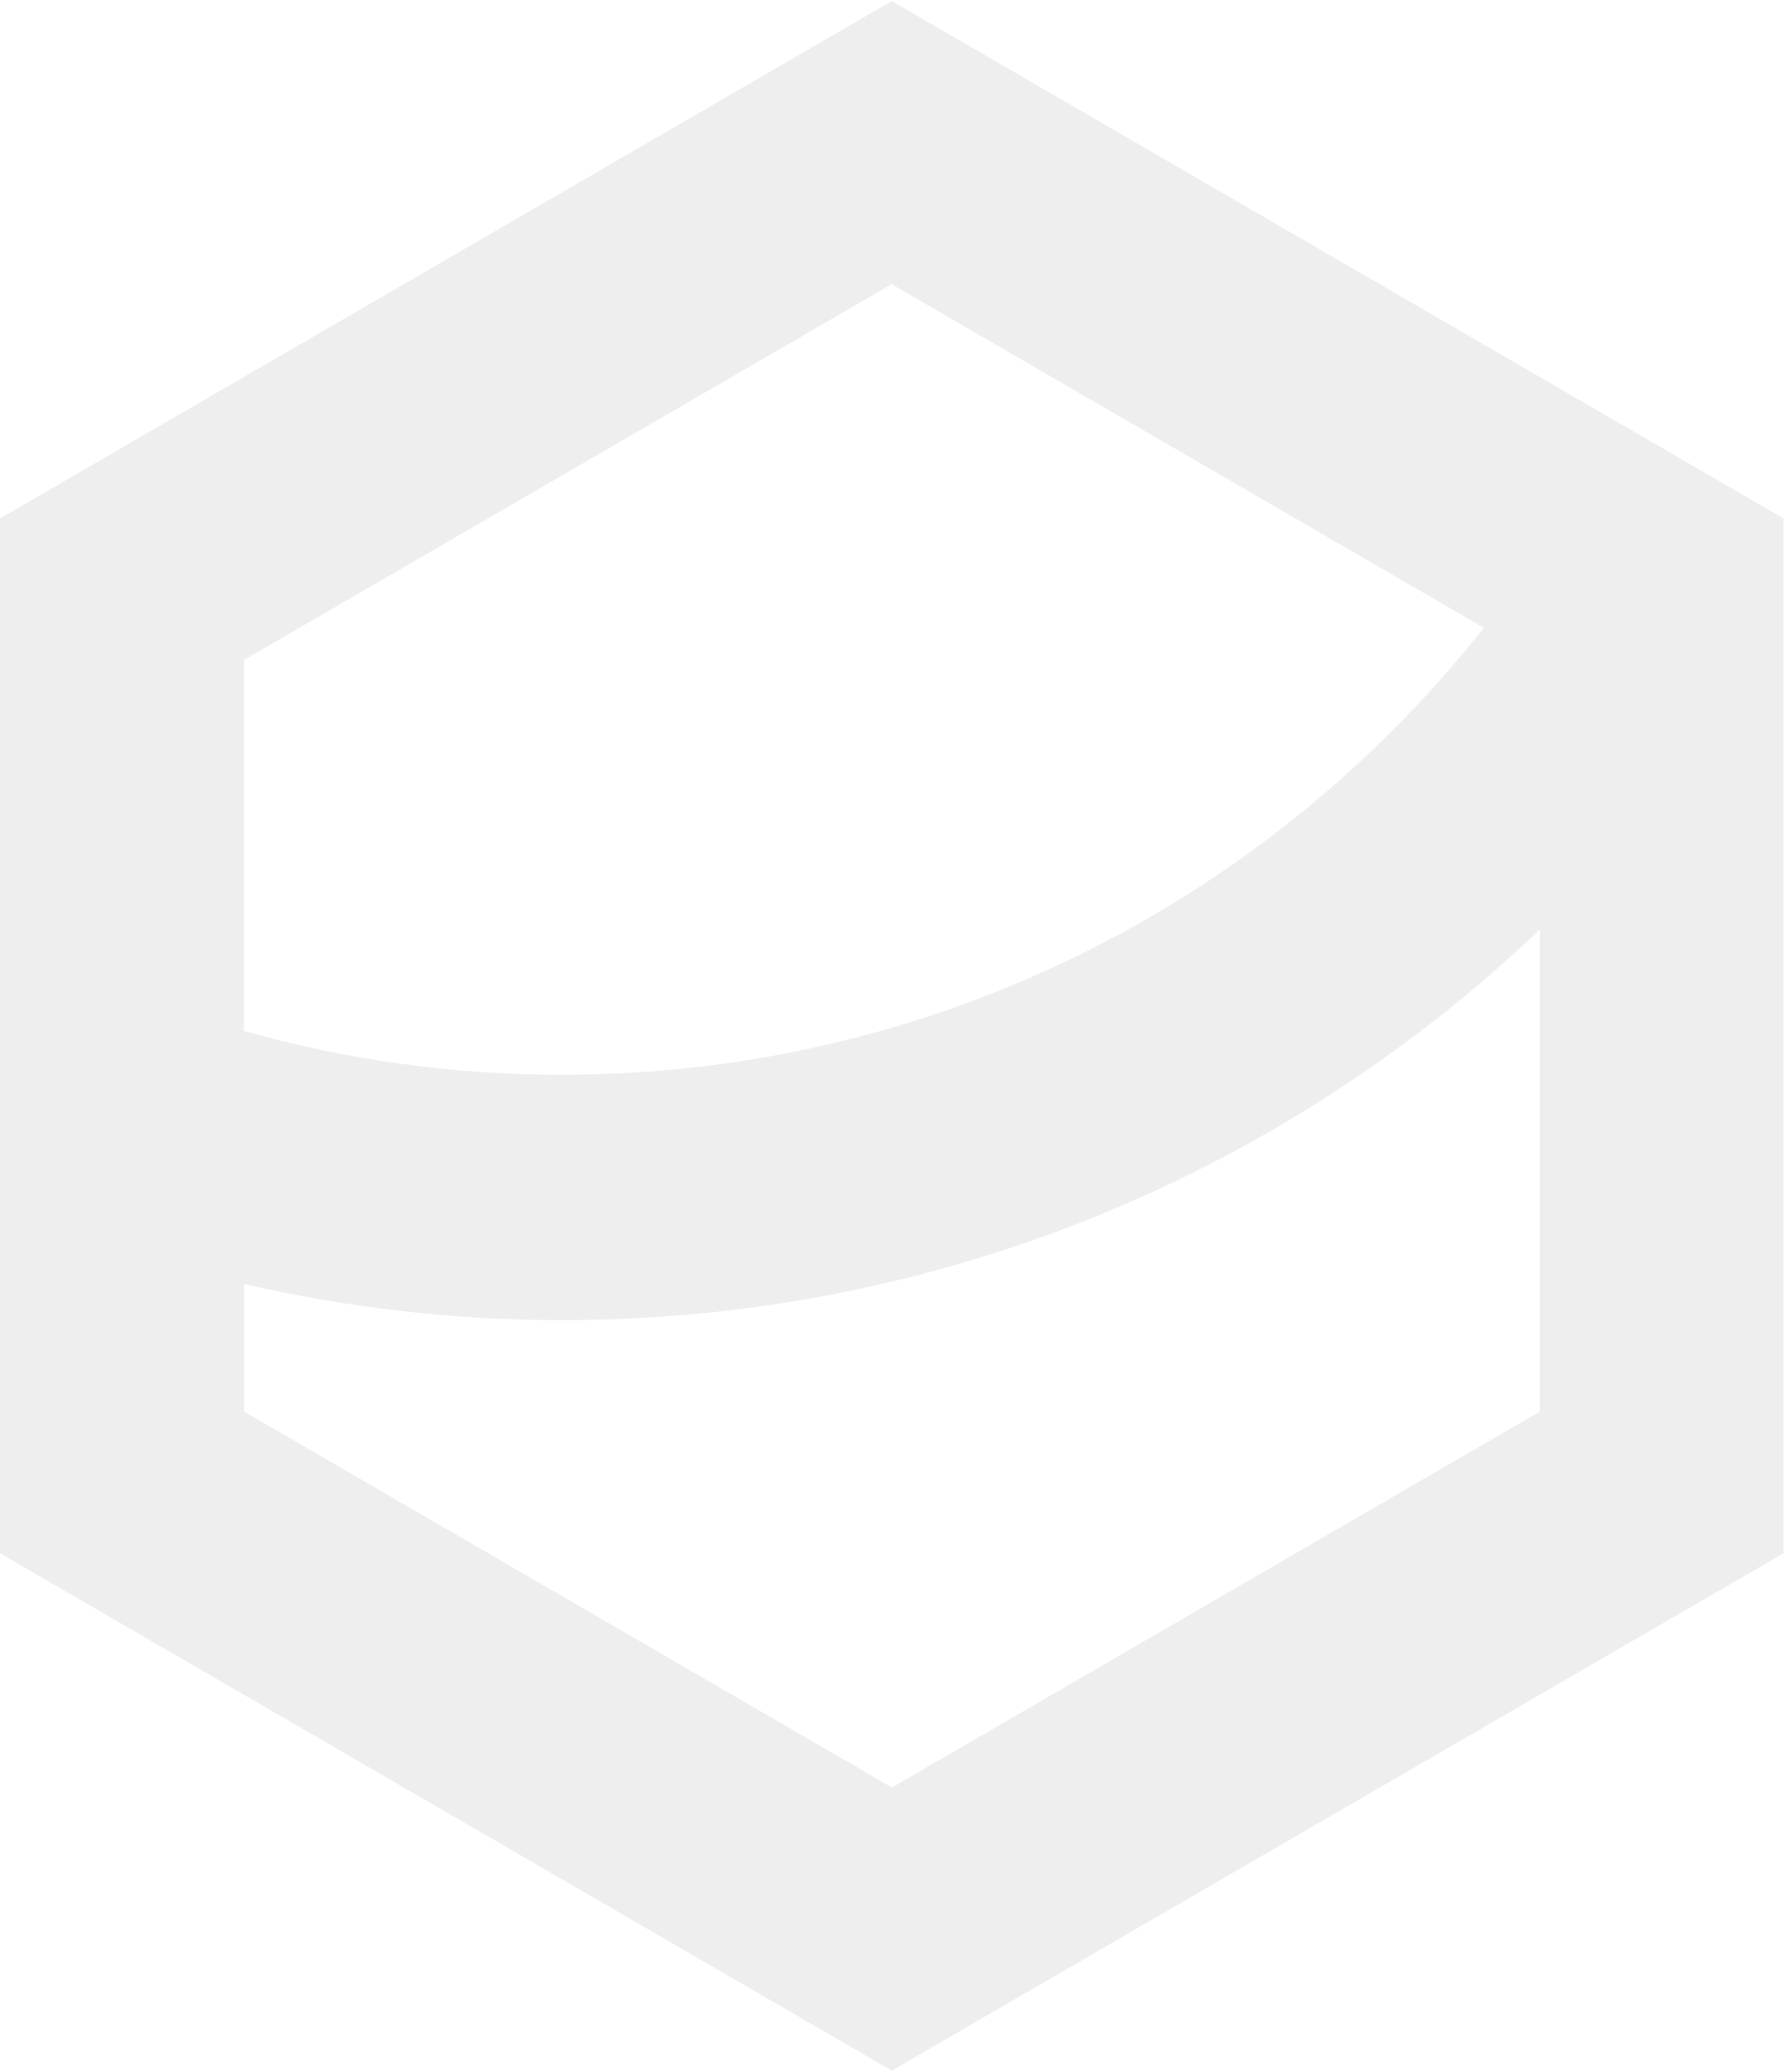
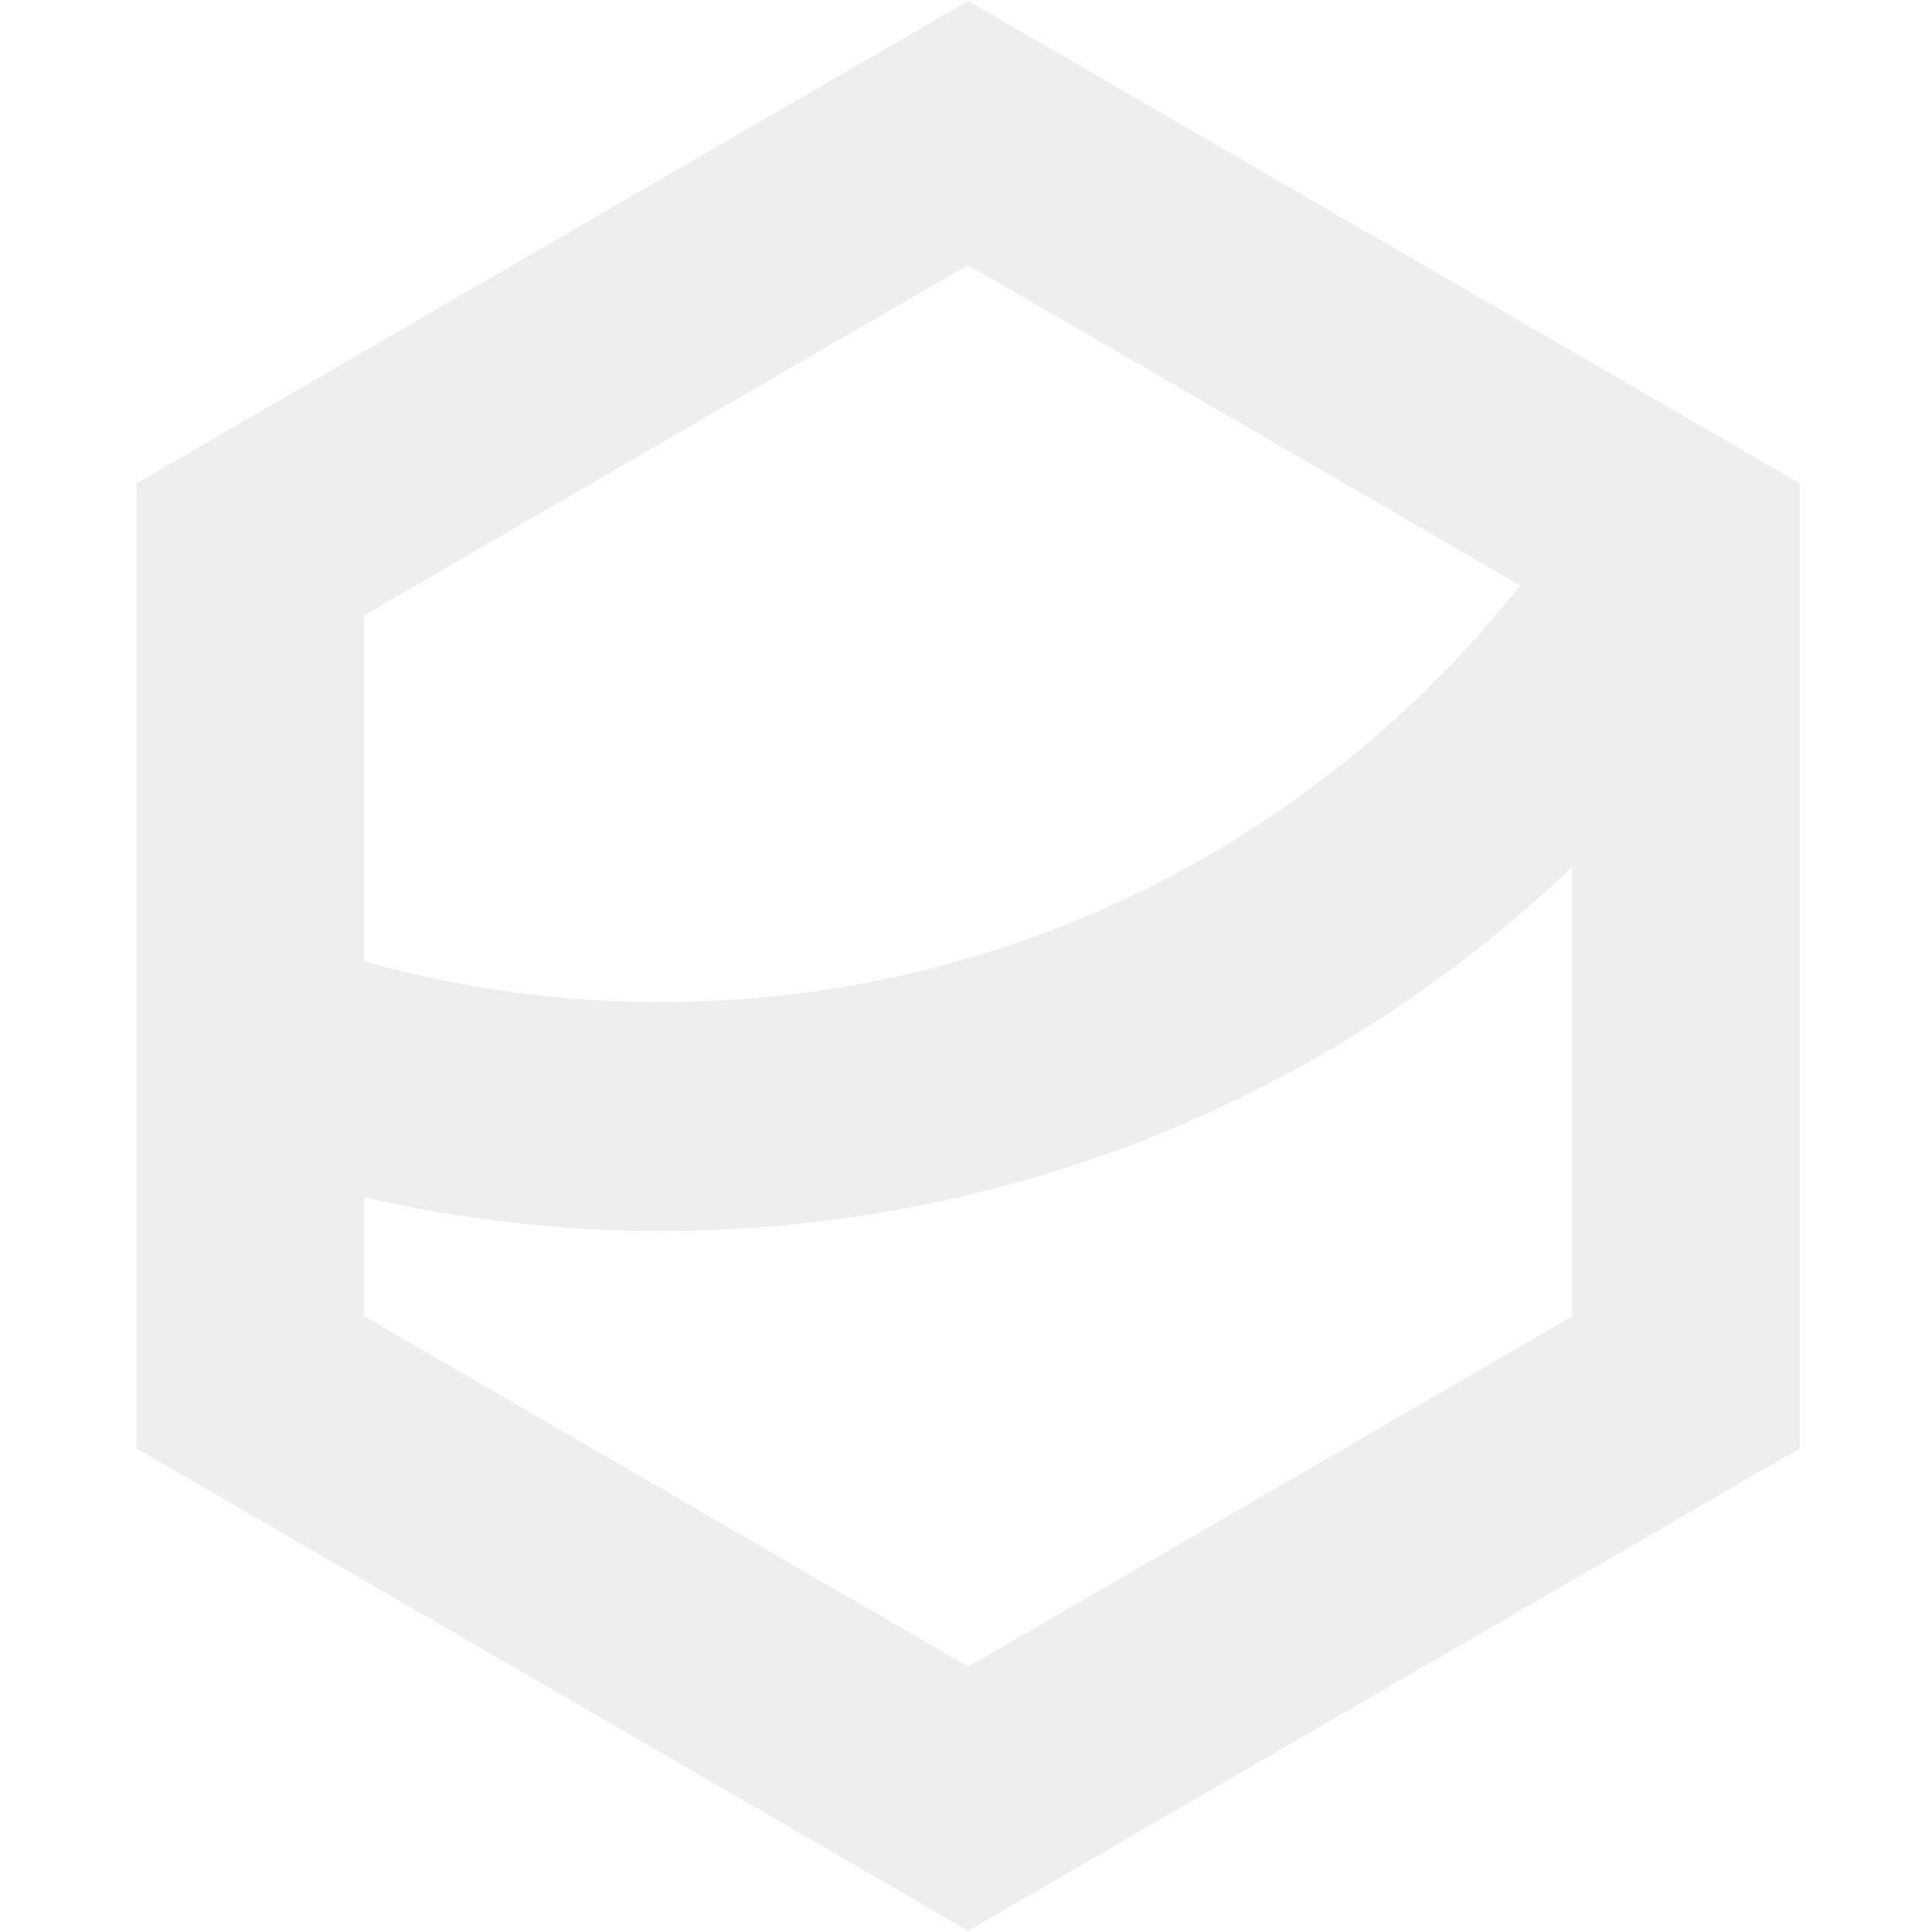
- <svg xmlns="http://www.w3.org/2000/svg" width="1013" height="1176" viewBox="0 0 1013 1176" fill="none">
-   <path d="M506.215 0.591L0 294.253V881.577L506.215 1175.24L1012.43 881.577V294.253L506.215 0.591ZM506.215 161.349L842.305 356.328C715.751 516.091 525.03 609.999 318.86 609.999C257.267 609.999 196.861 601.643 138.437 585.13V374.632L506.017 161.349H506.215ZM506.215 1014.48L138.635 801.198V728.777C197.456 742.306 257.861 749.27 319.058 749.27C528.991 749.27 725.852 668.692 873.993 527.631V801.198L506.413 1014.48H506.215Z" fill="#EEEEEE" />
+ <svg xmlns="http://www.w3.org/2000/svg" width="1176" height="1176" viewBox="0 0 1176 1176" fill="none">
+   <path d="M 589.283,0.591 83.068,294.253 V 881.577 L 589.283,1175.24 1095.498,881.577 V 294.253 Z m 0,160.758 336.09,194.979 c -126.554,159.763 -317.275,253.671 -523.445,253.671 -61.593,0 -121.999,-8.356 -180.423,-24.869 V 374.632 l 367.58,-213.283 z m 0,853.131 -367.58,-213.282 v -72.421 c 58.821,13.529 119.226,20.493 180.423,20.493 209.933,0 406.794,-80.578 554.935,-221.639 v 273.567 l -367.58,213.282 z" fill="#EEEEEE" />
</svg>
